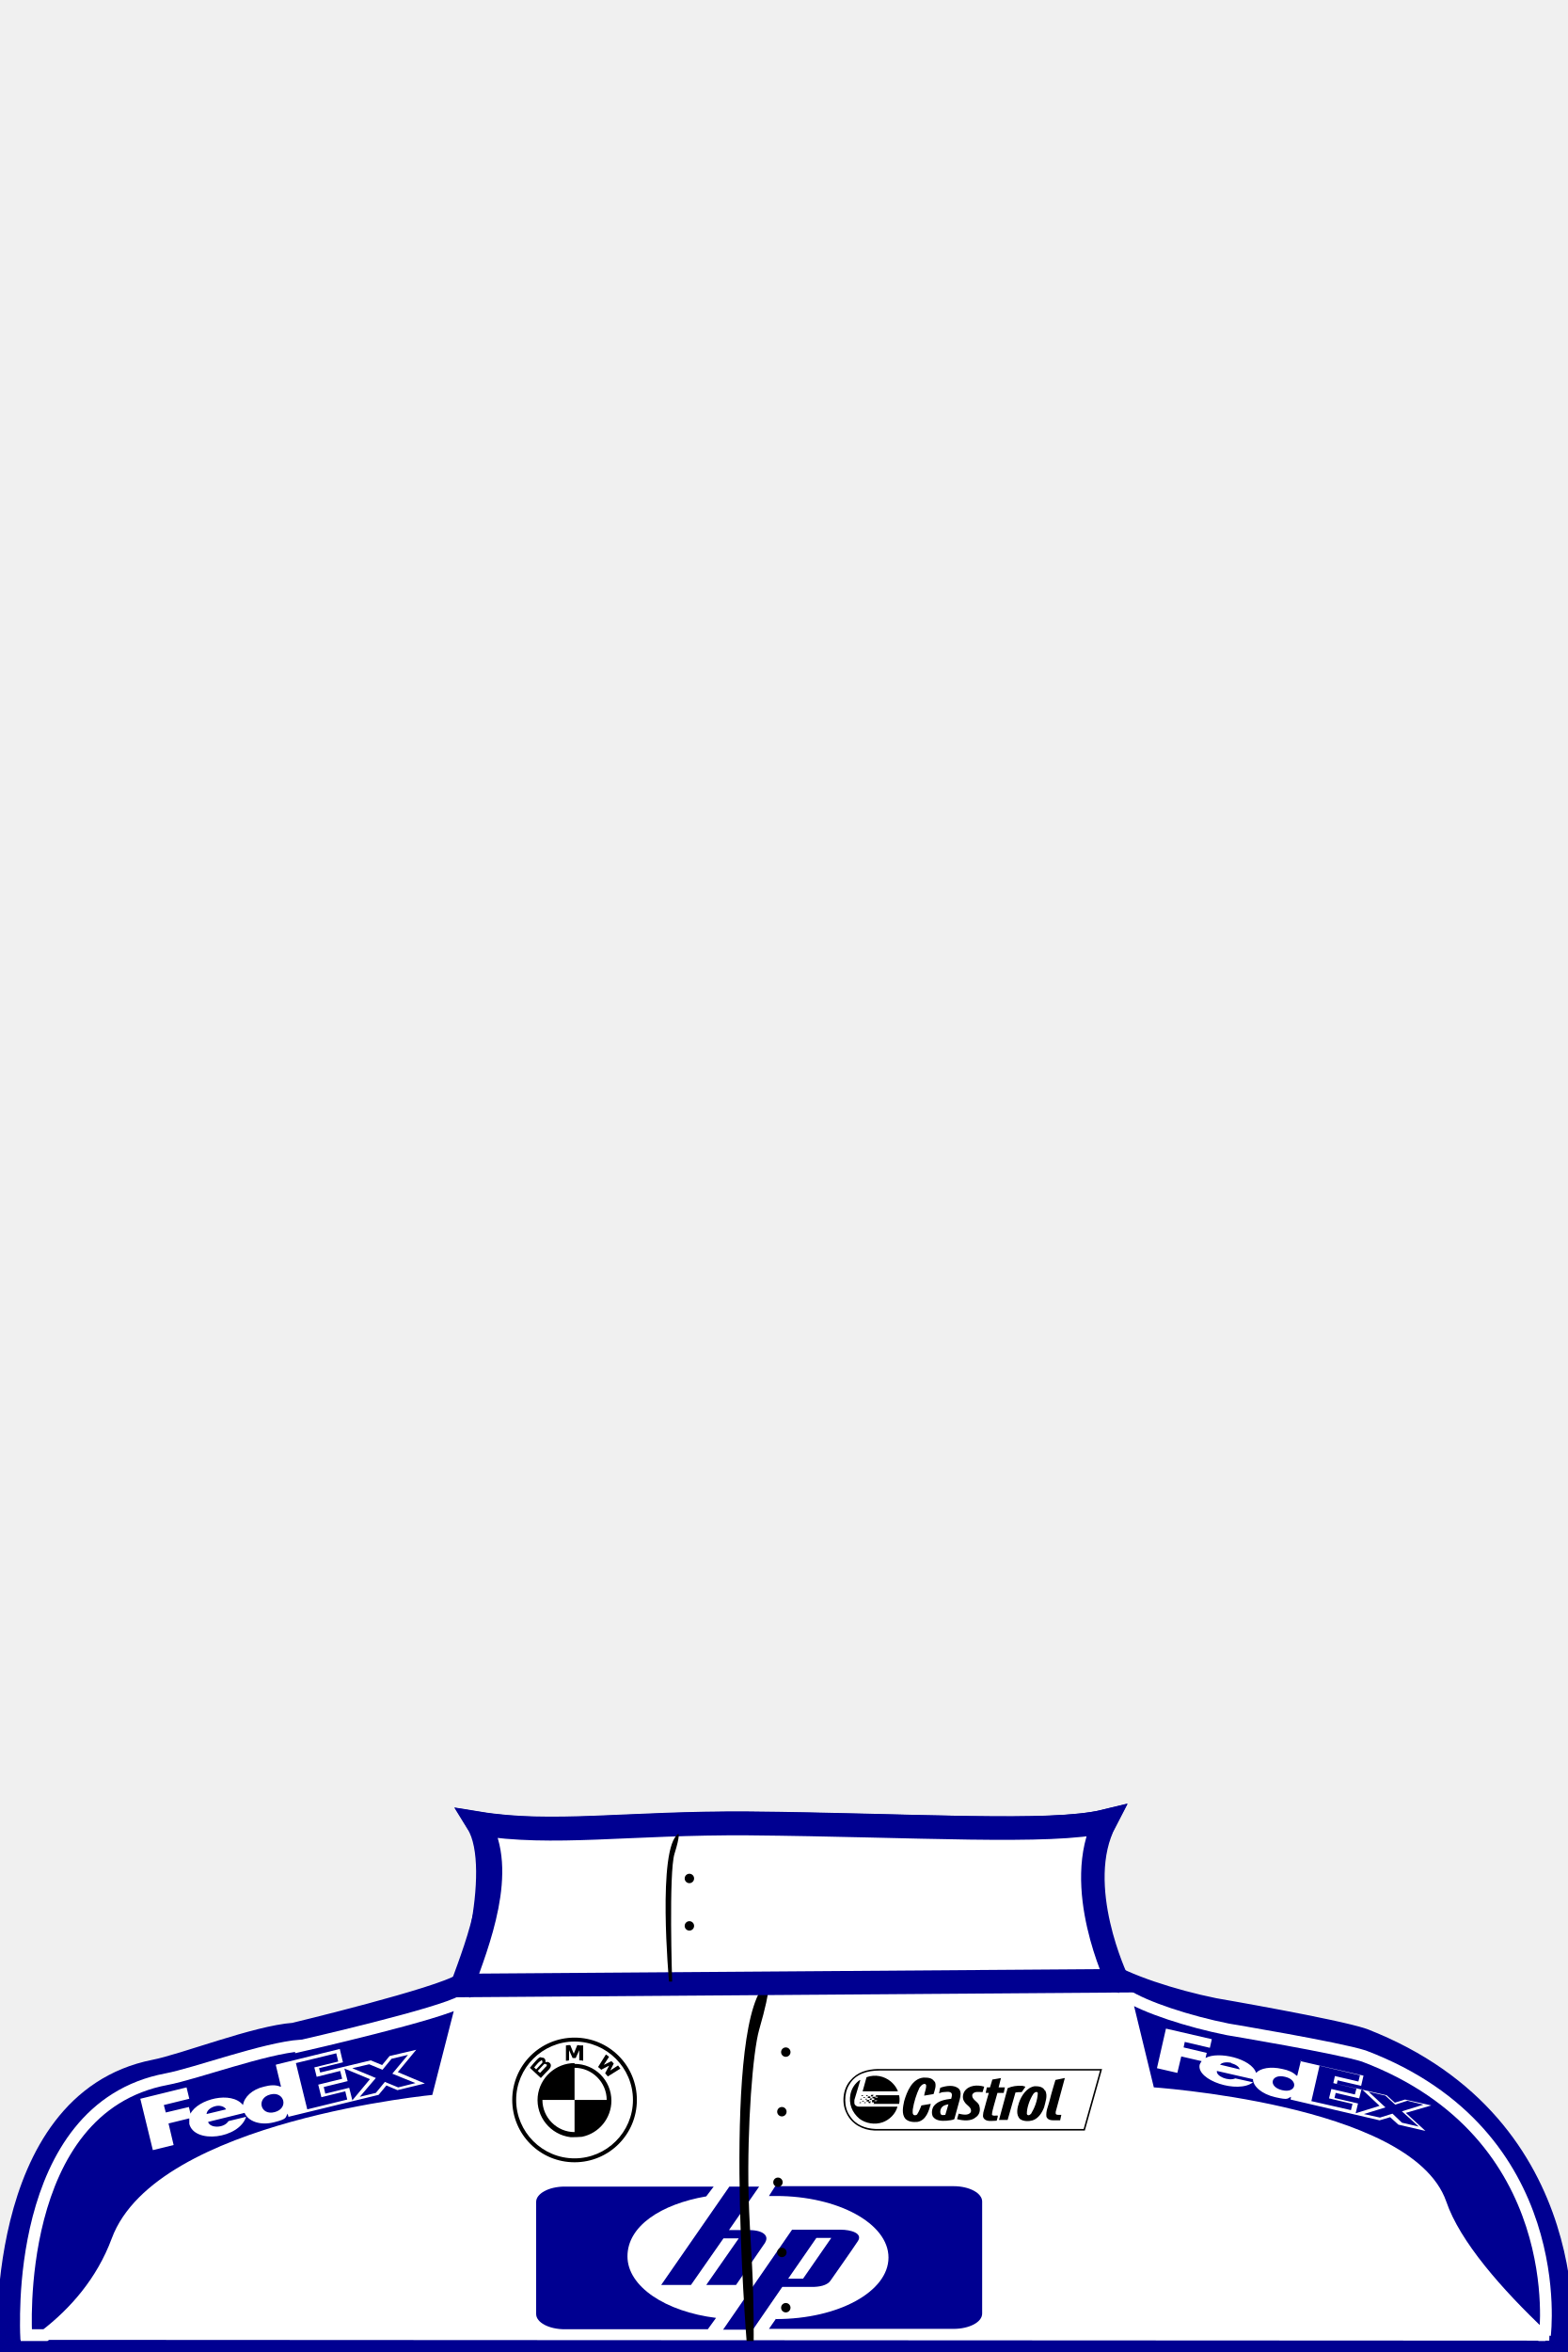
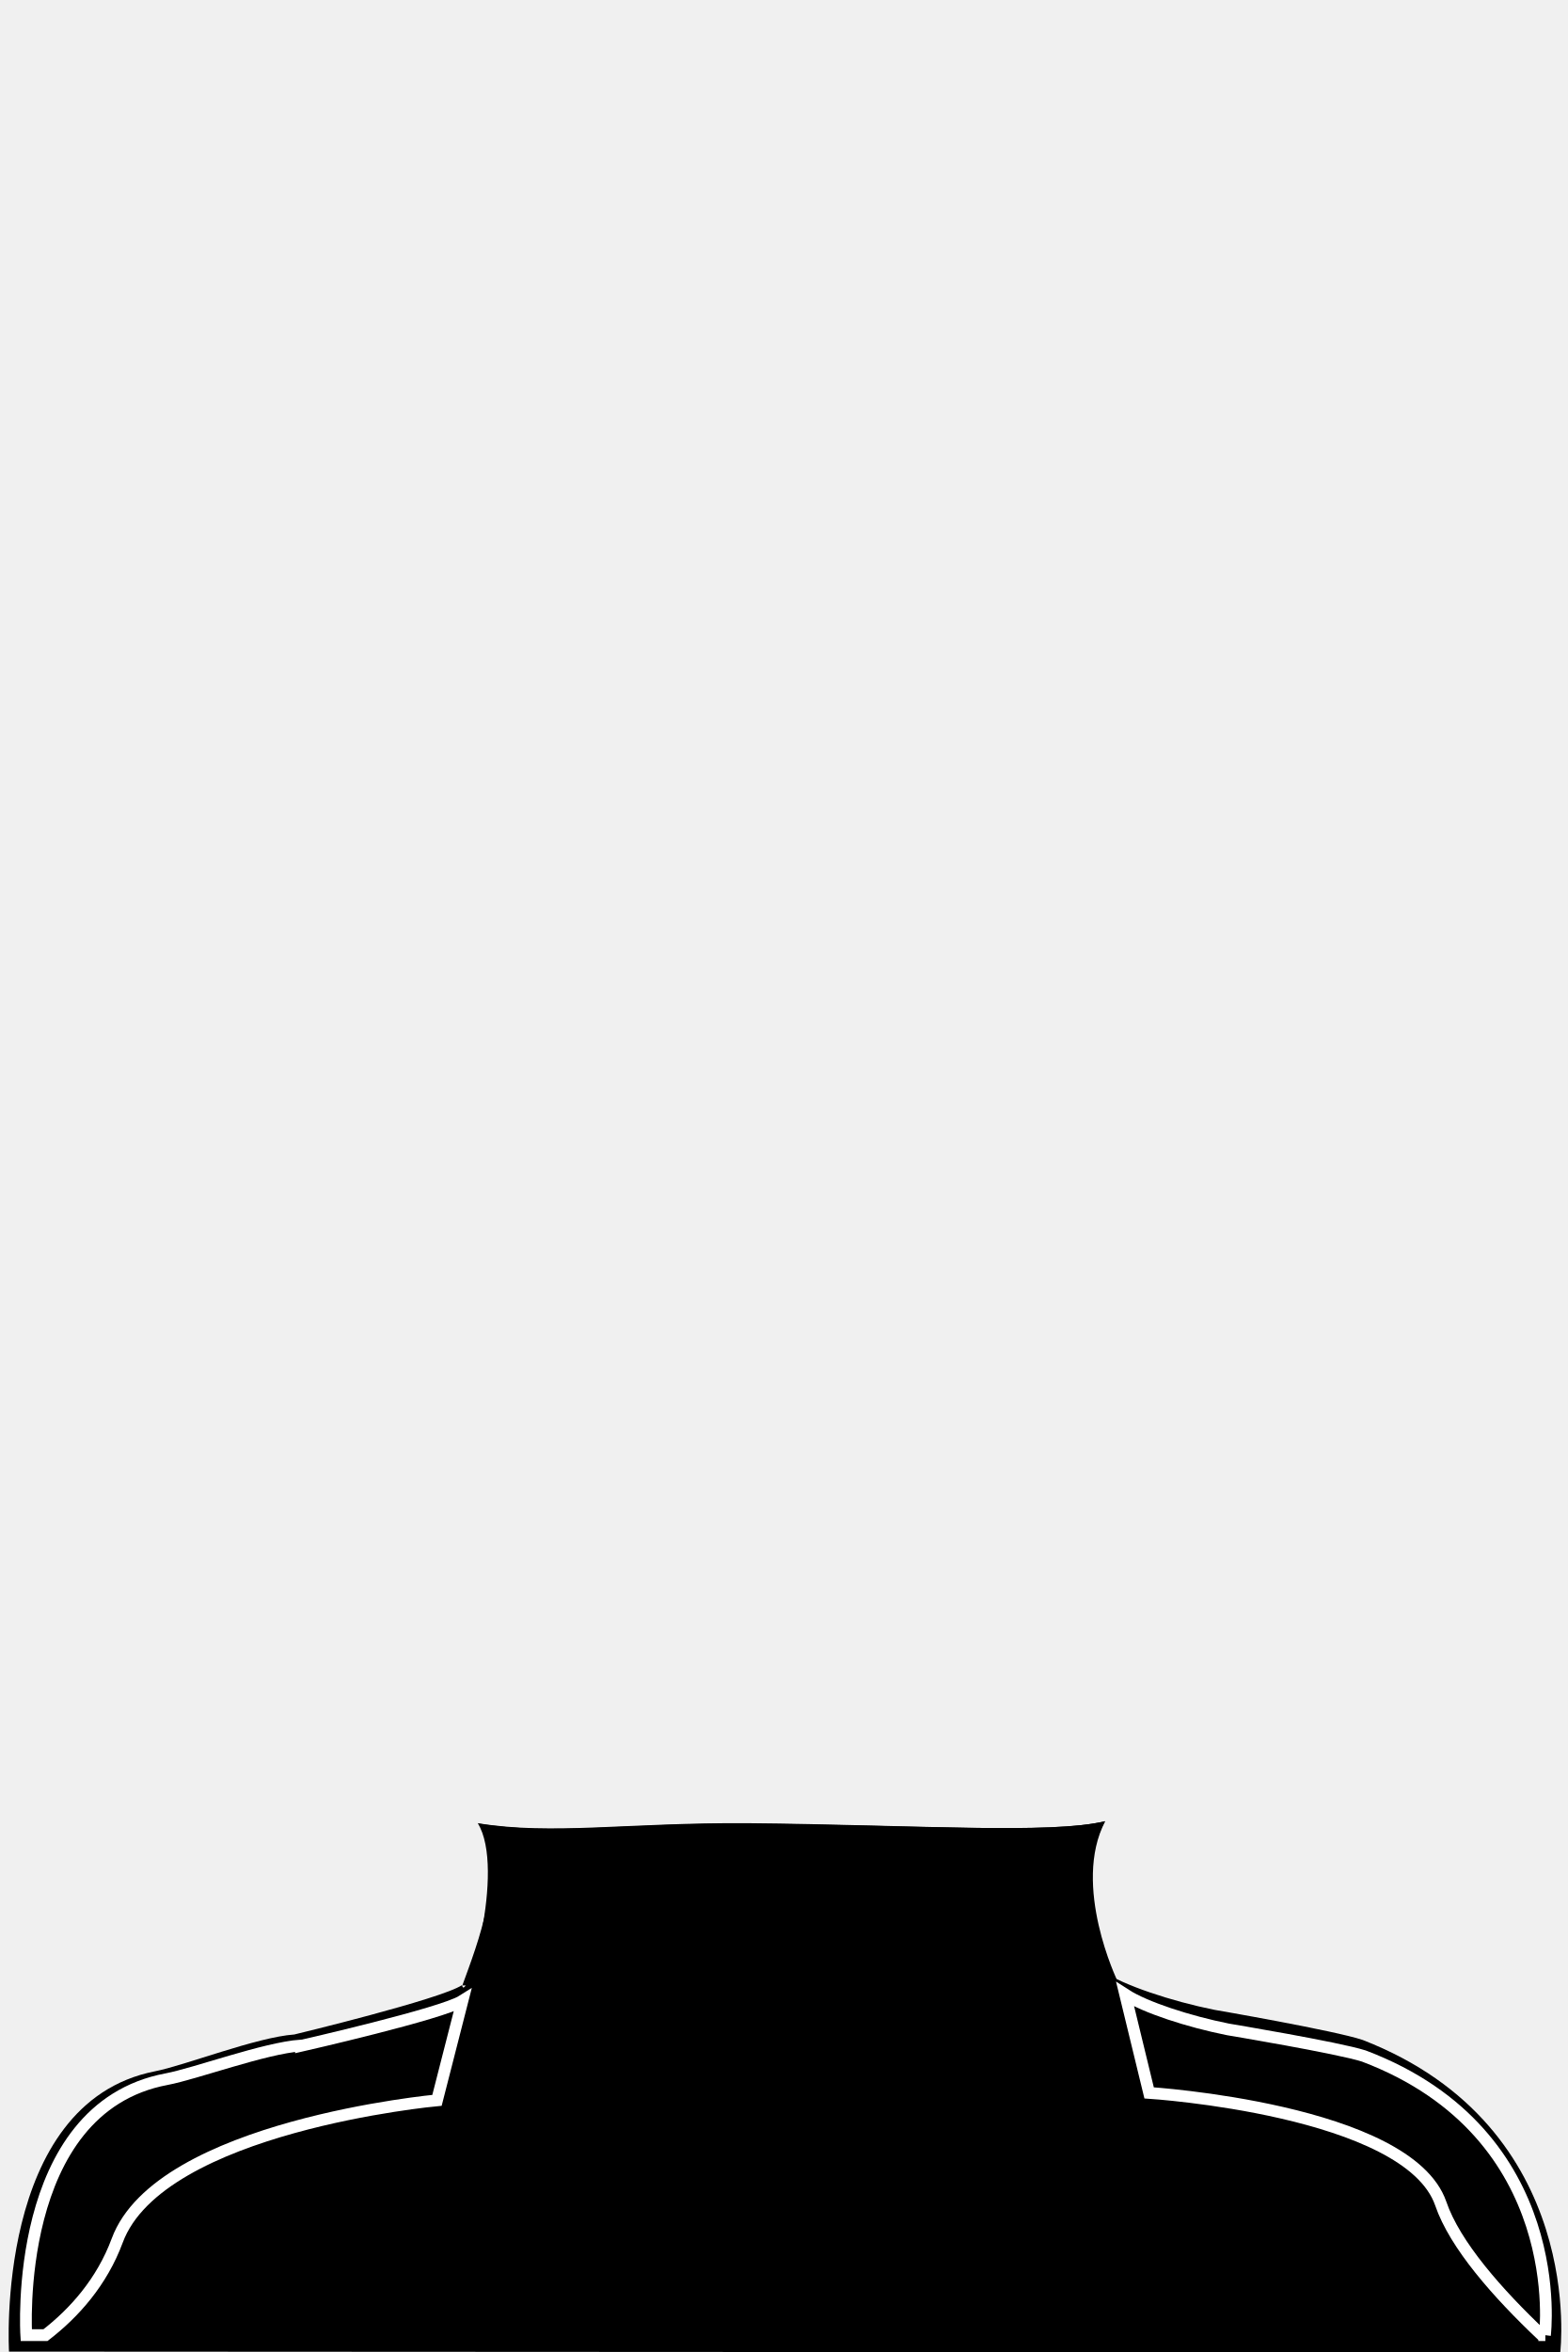
<svg xmlns="http://www.w3.org/2000/svg" version="1.1" viewBox="0 0 400 600">
  <defs>
    <style>
      .cls-1, .cls-2 {
-         fill: #000091;
+         fill: $[secondary];
      }

      .cls-3, .cls-4 {
-         fill: #fff;
+         fill: $[primary];
      }

      .cls-2 {
        stroke: #fff;
        stroke-width: 3px;
      }

      .cls-4 {
-         stroke: #000091;
+         stroke: $[accent];
        stroke-width: 6px;
      }

      .cls-5 {
        fill-rule: evenodd;
      }
    </style>
  </defs>
  <g>
    <g id="_x39_">
      <g id="Layer_1">
        <g id="suit2">
          <path id="Shirt" class="cls-4" d="M281.2,502.8c5.6,3.7,17.7,7.7,28.6,9.9,0,0,30.8,5.3,37.9,7.7,57.4,22.3,50.4,79.7,50.4,79.7l-395.8-.2s-3.8-63.4,37.2-71.5c7.7-1.5,25.9-8.7,35.6-9.4,0,0,37.4-9,42.8-12.6.9,5.7,11.3-29.5,4-41.3,19,3.1,38.2-.2,68.9,0,42.8.4,77.3,2.9,91.1-.5-8.6,16.4-.8,38.2-.8,38.2Z" />
          <g id="layer1">
            <path id="path2384" class="cls-1" d="M198,591.6c15.9,0,28.7-7,28.7-15.7s-12.9-15.7-28.7-15.7-1.2,0-1.8,0l1.6-2.5h45.5c4.1,0,7.3,1.8,7.3,3.9v28.6c0,2.2-3.3,3.9-7.3,3.9h-47.1l1.8-2.6" />
            <path id="path2386" class="cls-1" d="M182.2,557.8h-38.1c-4.1,0-7.3,1.8-7.3,3.9v28.6c0,2.2,3.3,3.9,7.3,3.9h36.5l2.1-2.9c-12.9-1.6-22.6-8-22.6-15.7s8.5-13.3,20.1-15.3l1.9-2.5" />
            <path id="path2388" class="cls-1" d="M204.9,581.3h-3.8l7.2-10.4h3.8l-7.2,10.4M214.5,568.8h-12.4l-17.6,25.5h7.6l7.5-10.9h7.6c1.7,0,3.8-.3,4.7-1.6.9-1.3,5.7-8.1,7-10.1,1.3-2-1.8-2.9-4.4-2.9h0Z" />
            <path id="path2390" class="cls-1" d="M195.3,572l-7.5,10.9h-7.6l8.3-11.9h-3.9l-8.3,11.9h-7.6l17.4-25.1h7.6l-7.7,11.1h5.1c3.7,0,5.2,1.5,4.1,3.2" />
          </g>
          <path class="cls-2" d="M76.8,521.9s36-8.2,41.2-11.5l-6.5,25.4s-70.8,6.5-81.6,35.8c-3.9,10.5-10.9,18.4-18.3,24.1h-4.9s-3.7-57.9,35.8-65.3c7.4-1.4,24.9-7.9,34.3-8.6Z" />
          <path class="cls-2" d="M394.3,595.7h-.9c-11.2-10.6-22.2-23-25.8-33.6-8.4-24-74.4-28.2-74.4-28.2l-6.1-25.1c5.1,3.3,16.2,6.9,26.2,8.9,0,0,28.2,4.7,34.7,6.8,52.6,19.9,46.2,71.2,46.2,71.2Z" />
          <path d="M196,505.5c-12.2,8.6-5.5,91.7-5.5,91.7h1.8s.1-9.8-.4-19-.7-11.8-.9-18.3c-.4-17.8,1.1-36.5,2.7-42.1,3.4-11.8,2.3-12.3,2.3-12.3Z" />
          <circle cx="200.5" cy="523.5" r="1.2" />
          <circle cx="199.5" cy="538.7" r="1.2" />
          <circle cx="198.5" cy="556.7" r="1.2" />
          <circle cx="199.5" cy="574.6" r="1.2" />
          <circle cx="200.5" cy="588.7" r="1.2" />
        </g>
      </g>
      <path id="Shirt-neck" class="cls-4" d="M118,506.4c3.8-10.5,11.4-29.4,4.1-41.2,19,3.1,38.2-.2,68.9,0,42.8.4,77.2,2.7,91-.6-8.6,16.4,3.1,40.7,3.1,40.7l-167.1,1.2Z" />
      <path d="M173.1,467.8c-5.5,3.5-2.4,37.7-2.4,37.7h.8s-.9-27.8.6-32.6,1-5.1,1-5.1Z" />
      <circle cx="175.9" cy="479.2" r="1.2" />
      <circle cx="175.9" cy="491.3" r="1.2" />
      <path class="cls-3" d="M70.4,526.9l1.3,5.4h-.2c-1.2-.5-2.6-.4-4.1,0-3.1.7-5.1,2.7-5.4,4.7-3-3.7-11.5-1.5-13.4,2.2l-.4-1.7-5.9,1.4-.5-1.9,6.5-1.6-.7-2.9-11.8,2.9,3.2,13.1,5.3-1.3-1.3-5.5,5.3-1.3c0,.4,0,.9,0,1.4,1.3,5.2,12.7,3.8,14.5-1.8l-4.5,1.1c-1.2,1.9-4.8,1.8-5.2.2l9.3-2.3c.9,2.1,3.9,3.3,7.5,2.4s2.8-1.2,3.5-2.2h0s.2.8.2.8l23-5.6,2-2.4,2.8,1.2,7-1.7-6.9-2.9,4.7-5.7-6.8,1.6-1.9,2.3-2.9-1.2-12.9,3.1-.3-1.1,6.1-1.5-.8-3.4-16.3,4ZM75.5,526.3l10.3-2.5.5,2.1-6.1,1.5.6,2.4,6-1.5.5,2-6.1,1.5.8,3.2,6.1-1.5.5,2.1-10.2,2.5-2.9-11.8ZM87.9,527.7l6.5,2.7-4.5,5.4-.8-3.2-6.1,1.5-.4-1.7,6.1-1.5-.8-3.1ZM89.9,527.6l4.3-1,3.4,1.4,2.3-2.8,4.2-1-4,4.8,5.9,2.4-4.4,1.1-3.4-1.4-2.3,2.8-4.1,1,4.1-4.8-5.8-2.4ZM54.9,537.3c1.1-.3,2.3,0,2.8.8l-5,1.2c.1-1,1.1-1.7,2.2-2ZM69,534.3c3.5-.9,4.8,3.5,1.1,4.5s-4.8-3.6-1.1-4.5Z" />
      <path class="cls-3" d="M332,525.4l-1,4.1h-.2c-.9-.9-2.1-1.4-3.6-1.7-3-.7-5.6-.2-6.7,1-1.2-3.7-9.7-5.6-12.9-3.8l.3-1.3-5.9-1.4.3-1.4,6.4,1.5.5-2.2-11.7-2.7-2.3,10.1,5.2,1.2,1-4.2,5.2,1.2c-.2.3-.4.6-.5.9-.9,4,9.8,7.5,13.6,4.5l-4.5-1c-1.8.8-5-.6-4.7-1.9l9.2,2.1c0,1.8,2.2,3.8,5.7,4.6s3,.3,4-.1h0s-.1.7-.1.7l22.7,5.3,2.7-.8,2.1,1.9,6.9,1.6-5-4.6,6.5-1.9-6.7-1.5-2.6.8-2.1-1.9-12.7-2.9.2-.9,6,1.4.6-2.6-16.1-3.7ZM336.8,527l10.2,2.4-.4,1.6-6-1.4-.4,1.8,5.9,1.4-.4,1.5-6-1.4-.6,2.4,6,1.4-.4,1.6-10.1-2.3,2.1-9.1ZM347.3,532.8l4.7,4.4-6.1,1.9.6-2.5-6-1.4.3-1.3,6,1.4.6-2.4ZM349.2,533.6l4.3,1,2.5,2.3,3.1-1,4.1,1-5.5,1.7,4.3,3.9-4.3-1-2.4-2.3-3.2,1-4.1-.9,5.5-1.7-4.2-3.9ZM314.1,526.3c1.1.3,2.1.9,2.2,1.6l-5-1.2c.5-.6,1.7-.7,2.8-.5ZM327.9,529.8c3.5.8,2.9,4.3-.8,3.4s-2.8-4.3.8-3.4Z" />
      <path d="M146.6,519.8c-8.8,0-15.9,7.1-15.9,15.9s7.1,15.9,15.9,15.9,15.9-7.1,15.9-15.9-7.1-15.9-15.9-15.9ZM146.6,520.8c8.2,0,14.9,6.7,14.9,14.9s-6.7,14.9-14.9,14.9-14.9-6.7-14.9-14.9,6.7-14.9,14.9-14.9ZM145.7,521.7c-.4,0-.9,0-1.3.1v3.9c.2,0,.5,0,.8-.1v-2.6c0,0,0-.2,0-.2v.2c0,0,.9,2,.9,2h.8l.9-2v-.2c0,0,0,.2,0,.2v2.6c.4,0,.7,0,1,.1v-3.9c-.6,0-1,0-1.5-.1l-.9,2.2v.2s0-.2,0-.2l-.9-2.2h0ZM154.6,524.1l-2,3.2c.3.2.6.5.8.7l1.9-1h.1c0,0,0,0,0,0l-1,1.9c.2.2.5.6.7.8l3.2-2c-.2-.3-.4-.5-.6-.8l-2,1.3h-.1c0,.1.1,0,.1,0l.9-1.8-.6-.6-1.8.9h-.2c0,.1.1,0,.1,0l1.3-2c-.2-.2-.5-.4-.8-.6ZM138,524.8c-.5,0-.8.4-1.8,1.5-.3.4-.7.8-1,1.2l2.8,2.6c.9-1,1.3-1.4,2-2.1.5-.5.8-1.2.3-1.7-.3-.3-.7-.4-1.1-.2h0s0,0,0,0c0-.4,0-.7-.3-1-.2-.2-.5-.2-.7-.2h0ZM138,525.6c.2,0,.4,0,.4.3,0,.2,0,.4-.2.5-.3.3-1.4,1.5-1.4,1.5l-.5-.5c.6-.7,1.1-1.3,1.4-1.5,0,0,.2-.1.3-.2h0ZM146.6,526.3c-4.8,0-8.9,3.7-9.4,8.5h0c-.5,5.2,3.3,9.8,8.4,10.4,1,0,1.9,0,2.9-.1,4.4-.9,7.5-4.8,7.5-9.2,0-5.2-4.2-9.4-9.4-9.4h0ZM139.2,526.6c0,0,.1,0,.2,0,.1,0,.2.2.1.3,0,.2-.2.3-.3.4l-1.4,1.5-.6-.5s1-1.1,1.4-1.5c.1-.1.2-.2.3-.3,0,0,.1,0,.2,0h0ZM146.6,527.5c4.5,0,8.2,3.7,8.2,8.2,0,0,0,0,0,0h-8.2v8.2c-4.5,0-8.2-3.7-8.2-8.2,0,0,0,0,0,0h8.2v-8.2Z" />
      <g>
        <path class="cls-5" d="M276.9,543.5h-53.8c-2.9-.1-5.8-1.6-7.1-4.4-1.3-2.5-1-6.1.9-8.3,1.8-2.2,4.3-2.9,7.1-3h57.2l-4.4,15.7h0ZM280.7,528.2h-56.3c-3,0-6.1.8-7.7,3.6-1.4,2.2-1.4,5.8.1,7.9,1.5,2.4,4,3.3,6.6,3.4h53.1l4.2-15h0Z" />
        <path class="cls-5" d="M229,533.5h-8.9l1-3.6c2.2-.8,4.5-.3,6.2,1.1,1.3,1.1,1.8,2.4,1.8,2.5h0ZM238.5,531c.5,1,0,2.2-.3,3.2l-2.4.4c.1-.9.6-1.8.5-2.7,0-.1-.2-.2-.3-.3-.7,0-1.1.6-1.4,1-.8,1.7-1.4,3.6-1.7,5.5,0,.5-.2,1.3.4,1.5.3,0,.5,0,.7-.2.5-.7,1.1-2.3,1.1-2.3.8-.1,1.6-.3,2.4-.4-.5,1.8-1.2,4.2-3.4,4.6-1.1.1-2.3,0-3.1-.8-1-1.2-.6-3.1-.3-4.5.7-2.4,2-5.7,4.9-6,1.1,0,2.2,0,2.8,1h0ZM255.4,530.1l-.6,2.4h1.6l-.3,1.4h-1.6s-.6,2.1-.9,3.2c-.2.8-.5,1.7-.5,2.4.4.4,1,.1,1.5.2,0,.4-.2.9-.3,1.3-1.2,0-2.8.4-3.4-.8-.2-.4,0-.9,0-1.3.4-1.6,1.4-5,1.4-5h-.8l.3-1.4h.8c.2-.7.6-2,.6-2l2.3-.4h0ZM269.4,538.5c0,.2-.1.5,0,.8.3.3.9.2,1.4.2,0,0-.3,1.4-.3,1.4,0,0-.8,0-1.3,0-.9,0-1.8,0-2.2-.9-.2-1.5.5-2.8.8-4.1.4-1.7,1.5-5.3,1.5-5.3l2.4-.5-2.3,8.5h0Z" />
        <path class="cls-5" d="M219.5,530.7c-.5,1.7-1,3.4-1.5,5,0,.5-.1,1,.2,1.3.3.3.6.4.9.4h9.9c-.5,1.9-2.1,3.4-3.8,4-2,.7-4.3.3-5.9-.9-1.9-1.6-2.8-3.8-2.3-6.3.3-1.4,1.1-2.7,2.4-3.6ZM251.1,532.4s-.4,1.3-.4,1.3c-.9,0-2.1-.3-2.6.6-.3,1.4,1.6,1.8,1.8,3,.3,1.1,0,2.2-.9,2.8-1.2,1.1-3.3.9-4.8.5,0,0,.4-1.4.4-1.4.9.2,2.5.6,3.1-.4.4-1.2-1.1-1.7-1.6-2.6-.6-.8-.5-1.9,0-2.7,1.1-1.6,3.3-1.7,5-1.2h0ZM261.6,532.4l-.9,1.3c-.5,0-1.1,0-1.6.1l-2,7h-2.2l2.2-8.1c1.1-.5,2.4-.7,3.8-.6l.7.2h0ZM266.7,533.3c.7,1.4,0,3-.3,4.3-.5,1.3-1.4,2.8-2.9,3.3-1,.3-2.3.3-3.2-.3-1.2-1.1-.7-3-.3-4.2.6-1.8,2-3.9,4-4.2,1,0,2.1.1,2.6,1.1ZM264.3,533.7c-.2,0-.4.2-.6.4-1,1.5-1.7,3.6-1.7,5.1,0,.2.2.4.4.4.3,0,.5-.2.7-.4.9-1.5,1.6-3.3,1.7-5.2,0-.3-.3-.4-.5-.3h0ZM244.7,532.9c.6.7.4,1.8.2,2.6l-1.4,5.1c-.6.3-1.3.3-2,.4-1.3.1-2.8,0-3.5-1.1-.4-.9-.2-2,.3-2.7,1.1-1.3,2.8-1.6,4.4-1.8.1-.4.3-.9.1-1.4-.5-.6-1.5-.3-2.1-.3-.4,0-.7.2-1.1.3,0,0,.3-1.4.3-1.4,1.4-.5,3.6-.9,4.8.3h0ZM242.1,536.8c-.7.1-1.6.3-2,1.1-.2.4-.3,1.1,0,1.5.3.3.8.1,1.1.1l.8-2.7Z" />
        <path class="cls-5" d="M221.9,535.2c0,0,.2,0,.2-.2h0c0,0,0-.2-.1-.2,0,0,0,0,0,0h-.4c0,0-.2,0-.2.2h0c0,0,0,.2.1.2,0,0,0,0,0,0h.4,0ZM221.6,536.1c0,0,.2,0,.2-.2h0c0,0,0-.2-.1-.2,0,0,0,0,0,0h-.4c0,0-.2,0-.2.2h0c0,0,0,.2.1.2,0,0,0,0,0,0h.4ZM221.1,535.6c0,0,.1,0,.1-.1h0c0,0,0-.1,0-.1h-.3c0,0-.1,0-.1.1h0c0,0,0,.1,0,.1h.3,0ZM221.3,534.7c0,0,.1,0,.1-.1h0c0,0,0-.1,0-.1h-.3c0,0-.1,0-.1.1h0c0,0,0,.1,0,.1h.3,0ZM220.8,536.5c0,0,.1,0,.1-.1h0c0,0,0-.1,0-.1h-.3c0,0-.1,0-.1.1h0c0,0,0,.1,0,.1h.3ZM220.6,535.2c0,0,.1,0,.1-.1h0c0,0,0-.1,0-.1h-.3c0,0-.1,0-.1.1h0c0,0,0,.1,0,.1h.3ZM220.3,536.1c0,0,.1,0,.1-.1h0c0,0,0-.1,0-.1h-.3c0,0-.1,0-.1.1h0c0,0,0,.1,0,.1h.3,0ZM219.8,535.6c0,0,.1,0,.1-.1h0c0,0,0-.1,0-.1h-.3c0,0-.1,0-.1.1h0c0,0,0,.1,0,.1h.3ZM220.1,534.7c0,0,.1,0,.1-.1h0c0,0,0-.1,0-.1h-.3c0,0-.1,0-.1.1h0c0,0,0,.1,0,.1h.3ZM219.6,536.5c0,0,.1,0,.1-.1h0c0,0,0-.1,0-.1h-.3c0,0-.1,0-.1.1h0c0,0,0,.1,0,.1h.3ZM222.6,535.3h-.4c-.1,0-.3,0-.3.2h0c0,.1,0,.2.2.2h.3v-.5ZM222.3,536.1h-.4c-.1,0-.3,0-.3.2h0c0,.1,0,.2.2.2h.3v-.5q.1,0,.1,0ZM222.9,534.4h-.4c-.1,0-.3,0-.3.2h0c0,.1,0,.2.2.2h.3l.2-.5Z" />
        <path class="cls-5" d="M222.4,535.7h.4c.1,0,.3,0,.3-.2h0c0-.1,0-.2-.2-.2h-.3v-.4h.6c.1,0,.3,0,.3-.2h0c0-.1,0-.2-.2-.2h6.1c.3,1.3,0,2.2,0,2.2h-6.7c.1,0,.3,0,.3-.2h0c0-.1,0-.2-.2-.2h-.3v-.4q.1,0,.1,0ZM223.3,535.8c0,0-.1,0-.2.1h0c0,0,0,.1.1.1h.4c0,0,.1,0,.2-.1h0c0,0,0-.1-.1-.1h-.4ZM223.5,534.9c0,0-.1,0-.2.1h0c0,0,0,.1.1.1h.4c0,0,.1,0,.2-.1h0c0,0,0-.1-.1-.1h-.4ZM224.2,535.4c0,0,0,0-.1,0h0c0,0,0,0,0,0h.3c0,0,0,0,.1,0h0c0,0,0,0,0,0h-.3ZM223.9,536.3c0,0,0,0-.1,0h0c0,0,0,0,0,0h.3c0,0,0,0,.1,0h0c0,0,0,0,0,0h-.3,0ZM224.4,534.6c0,0,0,0-.1,0h0c0,0,0,0,0,0h.3c0,0,0,0,.1,0h0c0,0,0,0,0,0h-.3ZM224.8,535.9c0,0,0,0-.1,0h0c0,0,0,0,0,0h.3c0,0,0,0,.1,0h0c0,0,0,0,0,0h-.3s0,0,0,0ZM225,535c0,0,0,0-.1,0h0c0,0,0,0,0,0h.3c0,0,0,0,.1,0h0c0,0,0,0,0,0h-.3ZM225.6,535.4c0,0,0,0-.1,0h0c0,0,0,0,0,0h.3c0,0,0,0,.1,0h0c0,0,0,0,0,0h-.3ZM225.3,536.3c0,0,0,0-.1,0h0c0,0,0,0,0,0h.3c0,0,0,0,.1,0h0c0,0,0,0,0,0h-.3ZM225.8,534.6c0,0,0,0-.1,0h0c0,0,0,0,0,0h.3c0,0,0,0,.1,0h0c0,0,0,0,0,0h-.3Z" />
      </g>
    </g>
  </g>
</svg>
